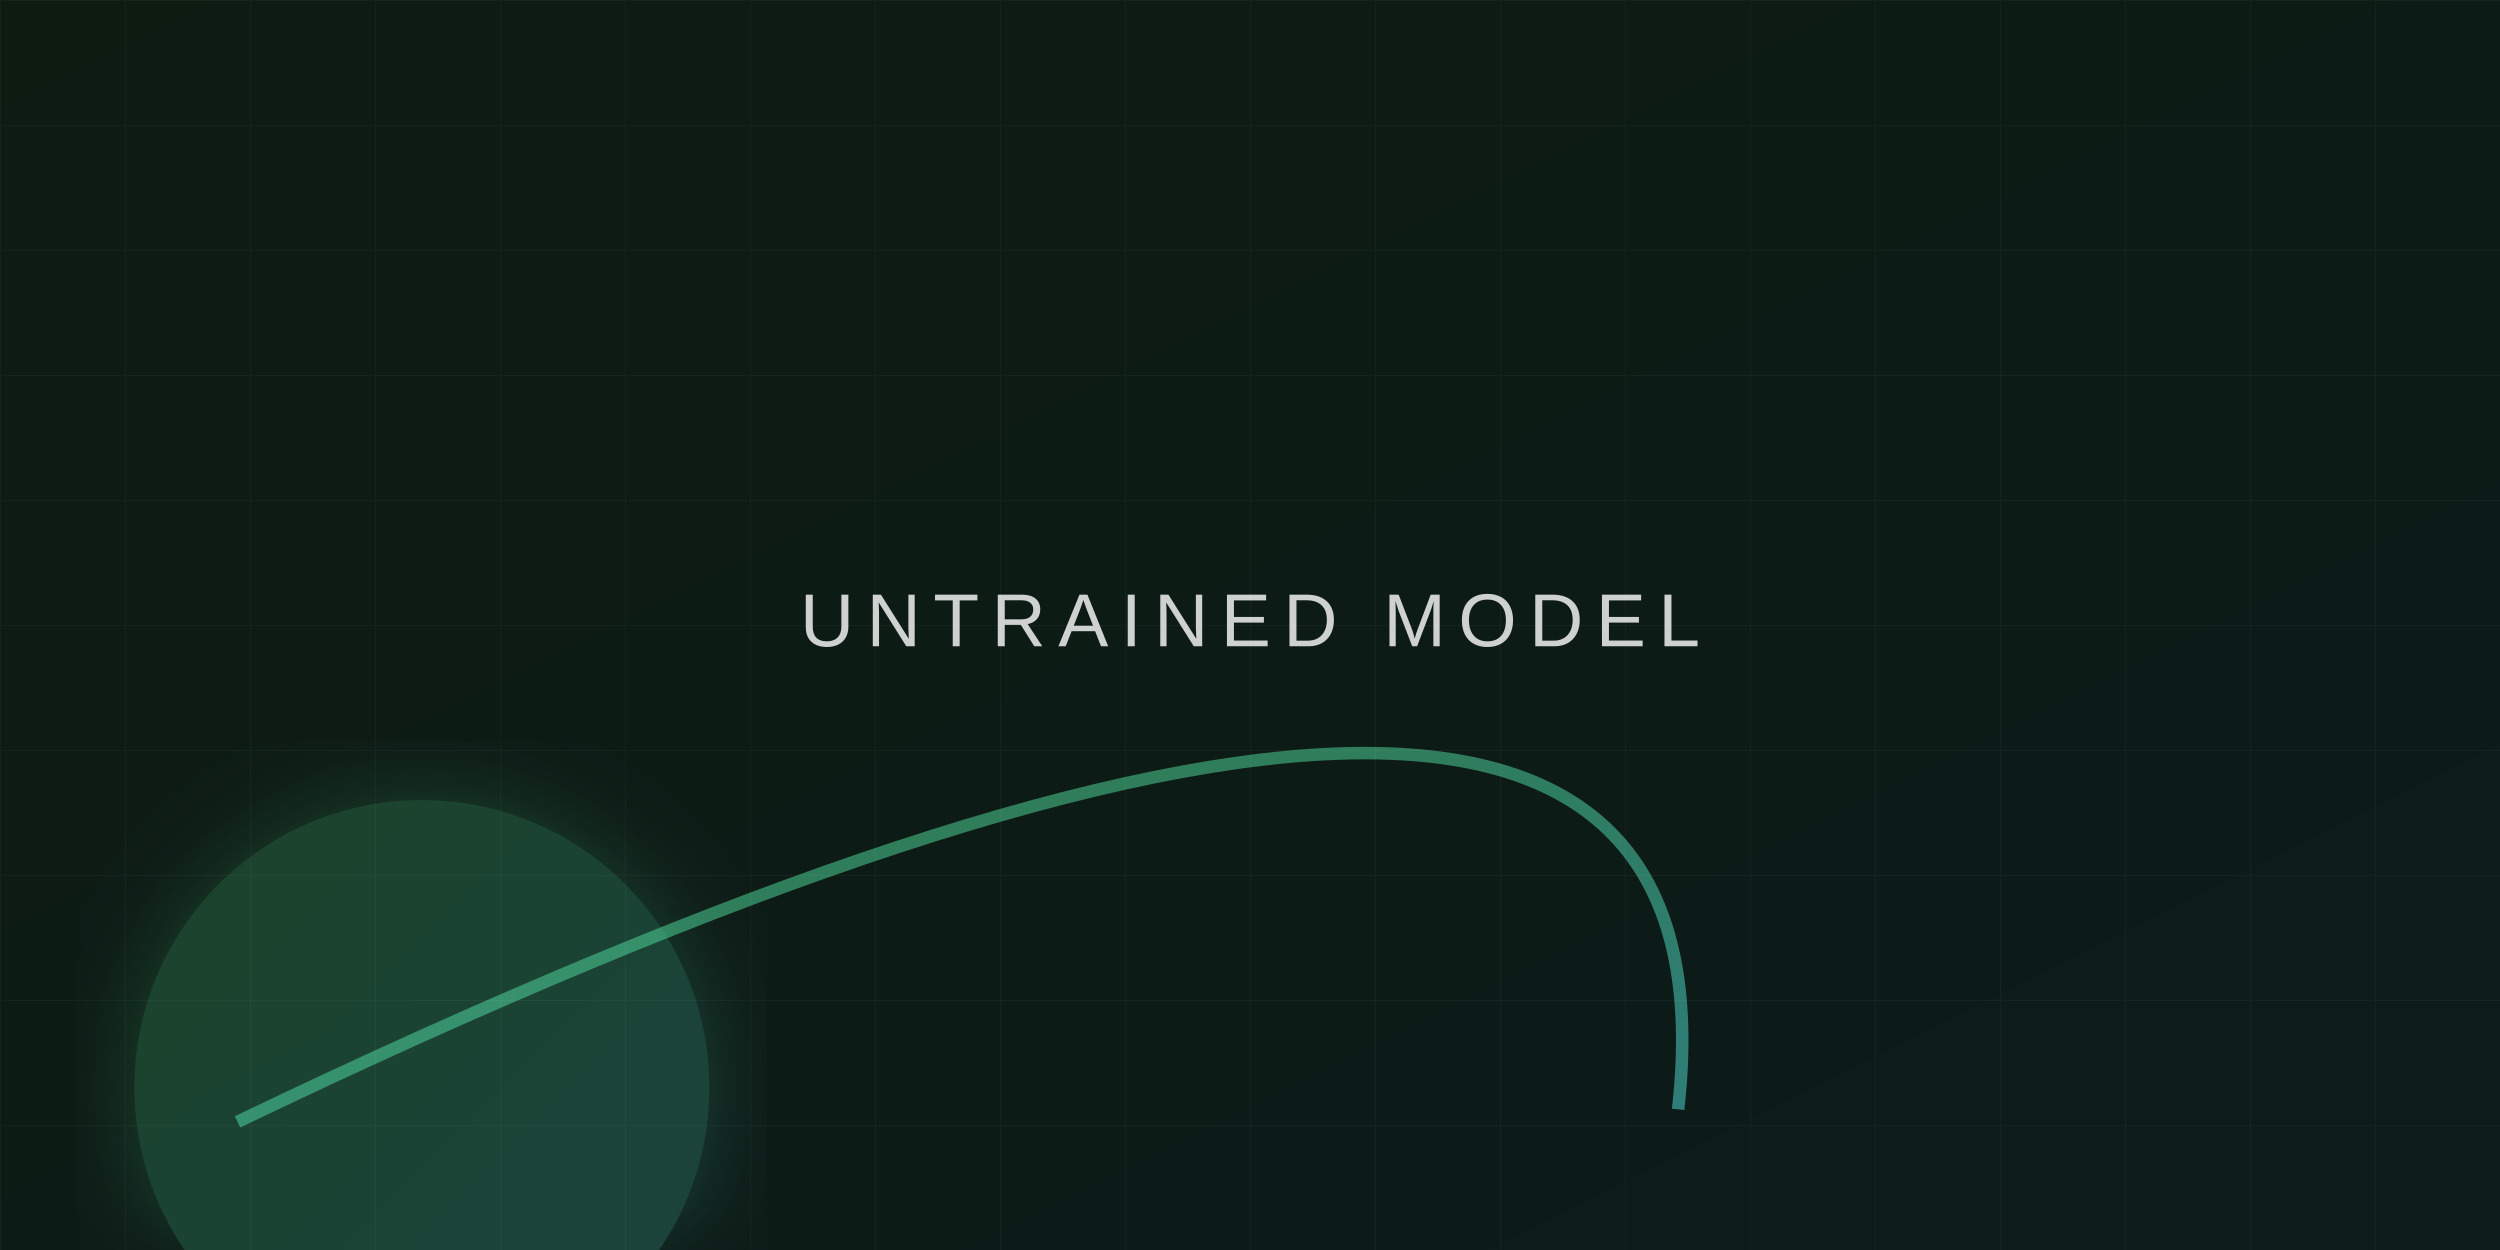
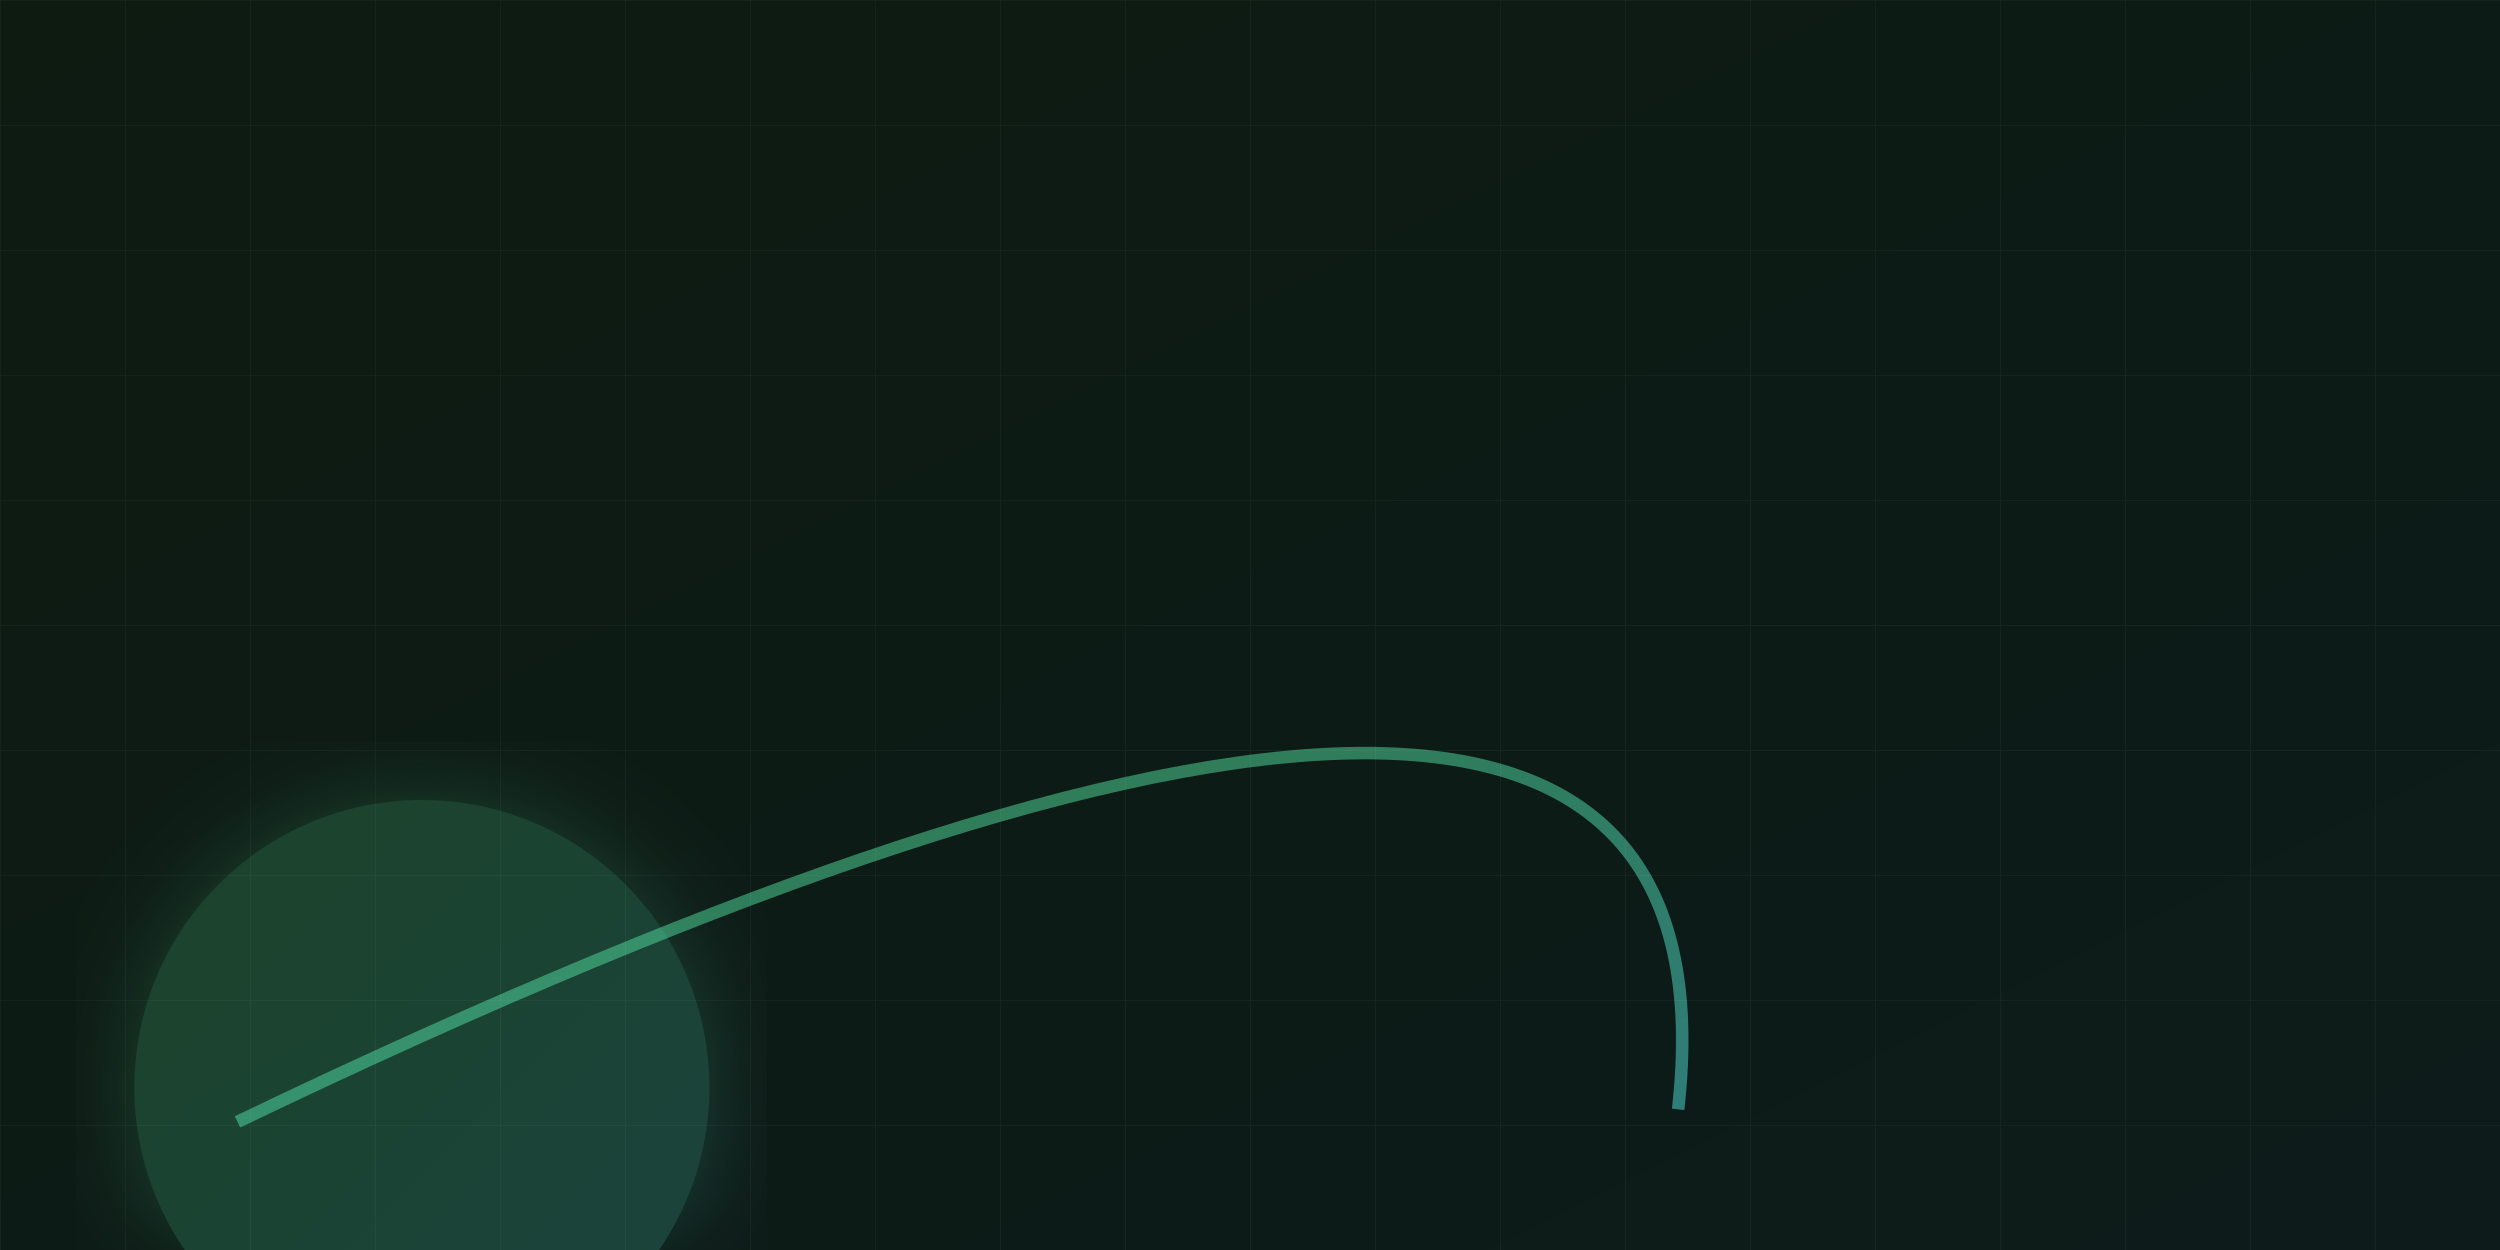
<svg xmlns="http://www.w3.org/2000/svg" width="800" height="400">
  <defs>
    <linearGradient id="grad" x1="0%" y1="0%" x2="100%" y2="100%">
      <stop offset="0%" style="stop-color:hsl(137.5, 70%, 60%);stop-opacity:1" />
      <stop offset="100%" style="stop-color:hsl(177.5, 70%, 60%);stop-opacity:1" />
    </linearGradient>
    <filter id="glow">
      <feGaussianBlur stdDeviation="15" result="coloredBlur" />
      <feMerge>
        <feMergeNode in="coloredBlur" />
        <feMergeNode in="SourceGraphic" />
      </feMerge>
    </filter>
  </defs>
  <rect width="800" height="400" fill="#050505" />
  <rect width="800" height="400" fill="url(#grad)" opacity="0.1" />
  <circle cx="135" cy="348" r="92" fill="url(#grad)" opacity="0.2" filter="url(#glow)" />
  <path d="M76 359 Q 563 125 537 355" stroke="url(#grad)" stroke-width="4" fill="none" opacity="0.5" />
  <pattern id="grid" width="40" height="40" patternUnits="userSpaceOnUse">
    <path d="M 40 0 L 0 0 0 40" fill="none" stroke="white" stroke-width="0.5" opacity="0.05" />
  </pattern>
  <rect width="100%" height="100%" fill="url(#grid)" />
-   <text x="50%" y="50%" dominant-baseline="middle" text-anchor="middle" font-family="Arial, sans-serif" font-size="24" fill="white" opacity="0.8" letter-spacing="4">UNTRAINED MODEL</text>
</svg>
